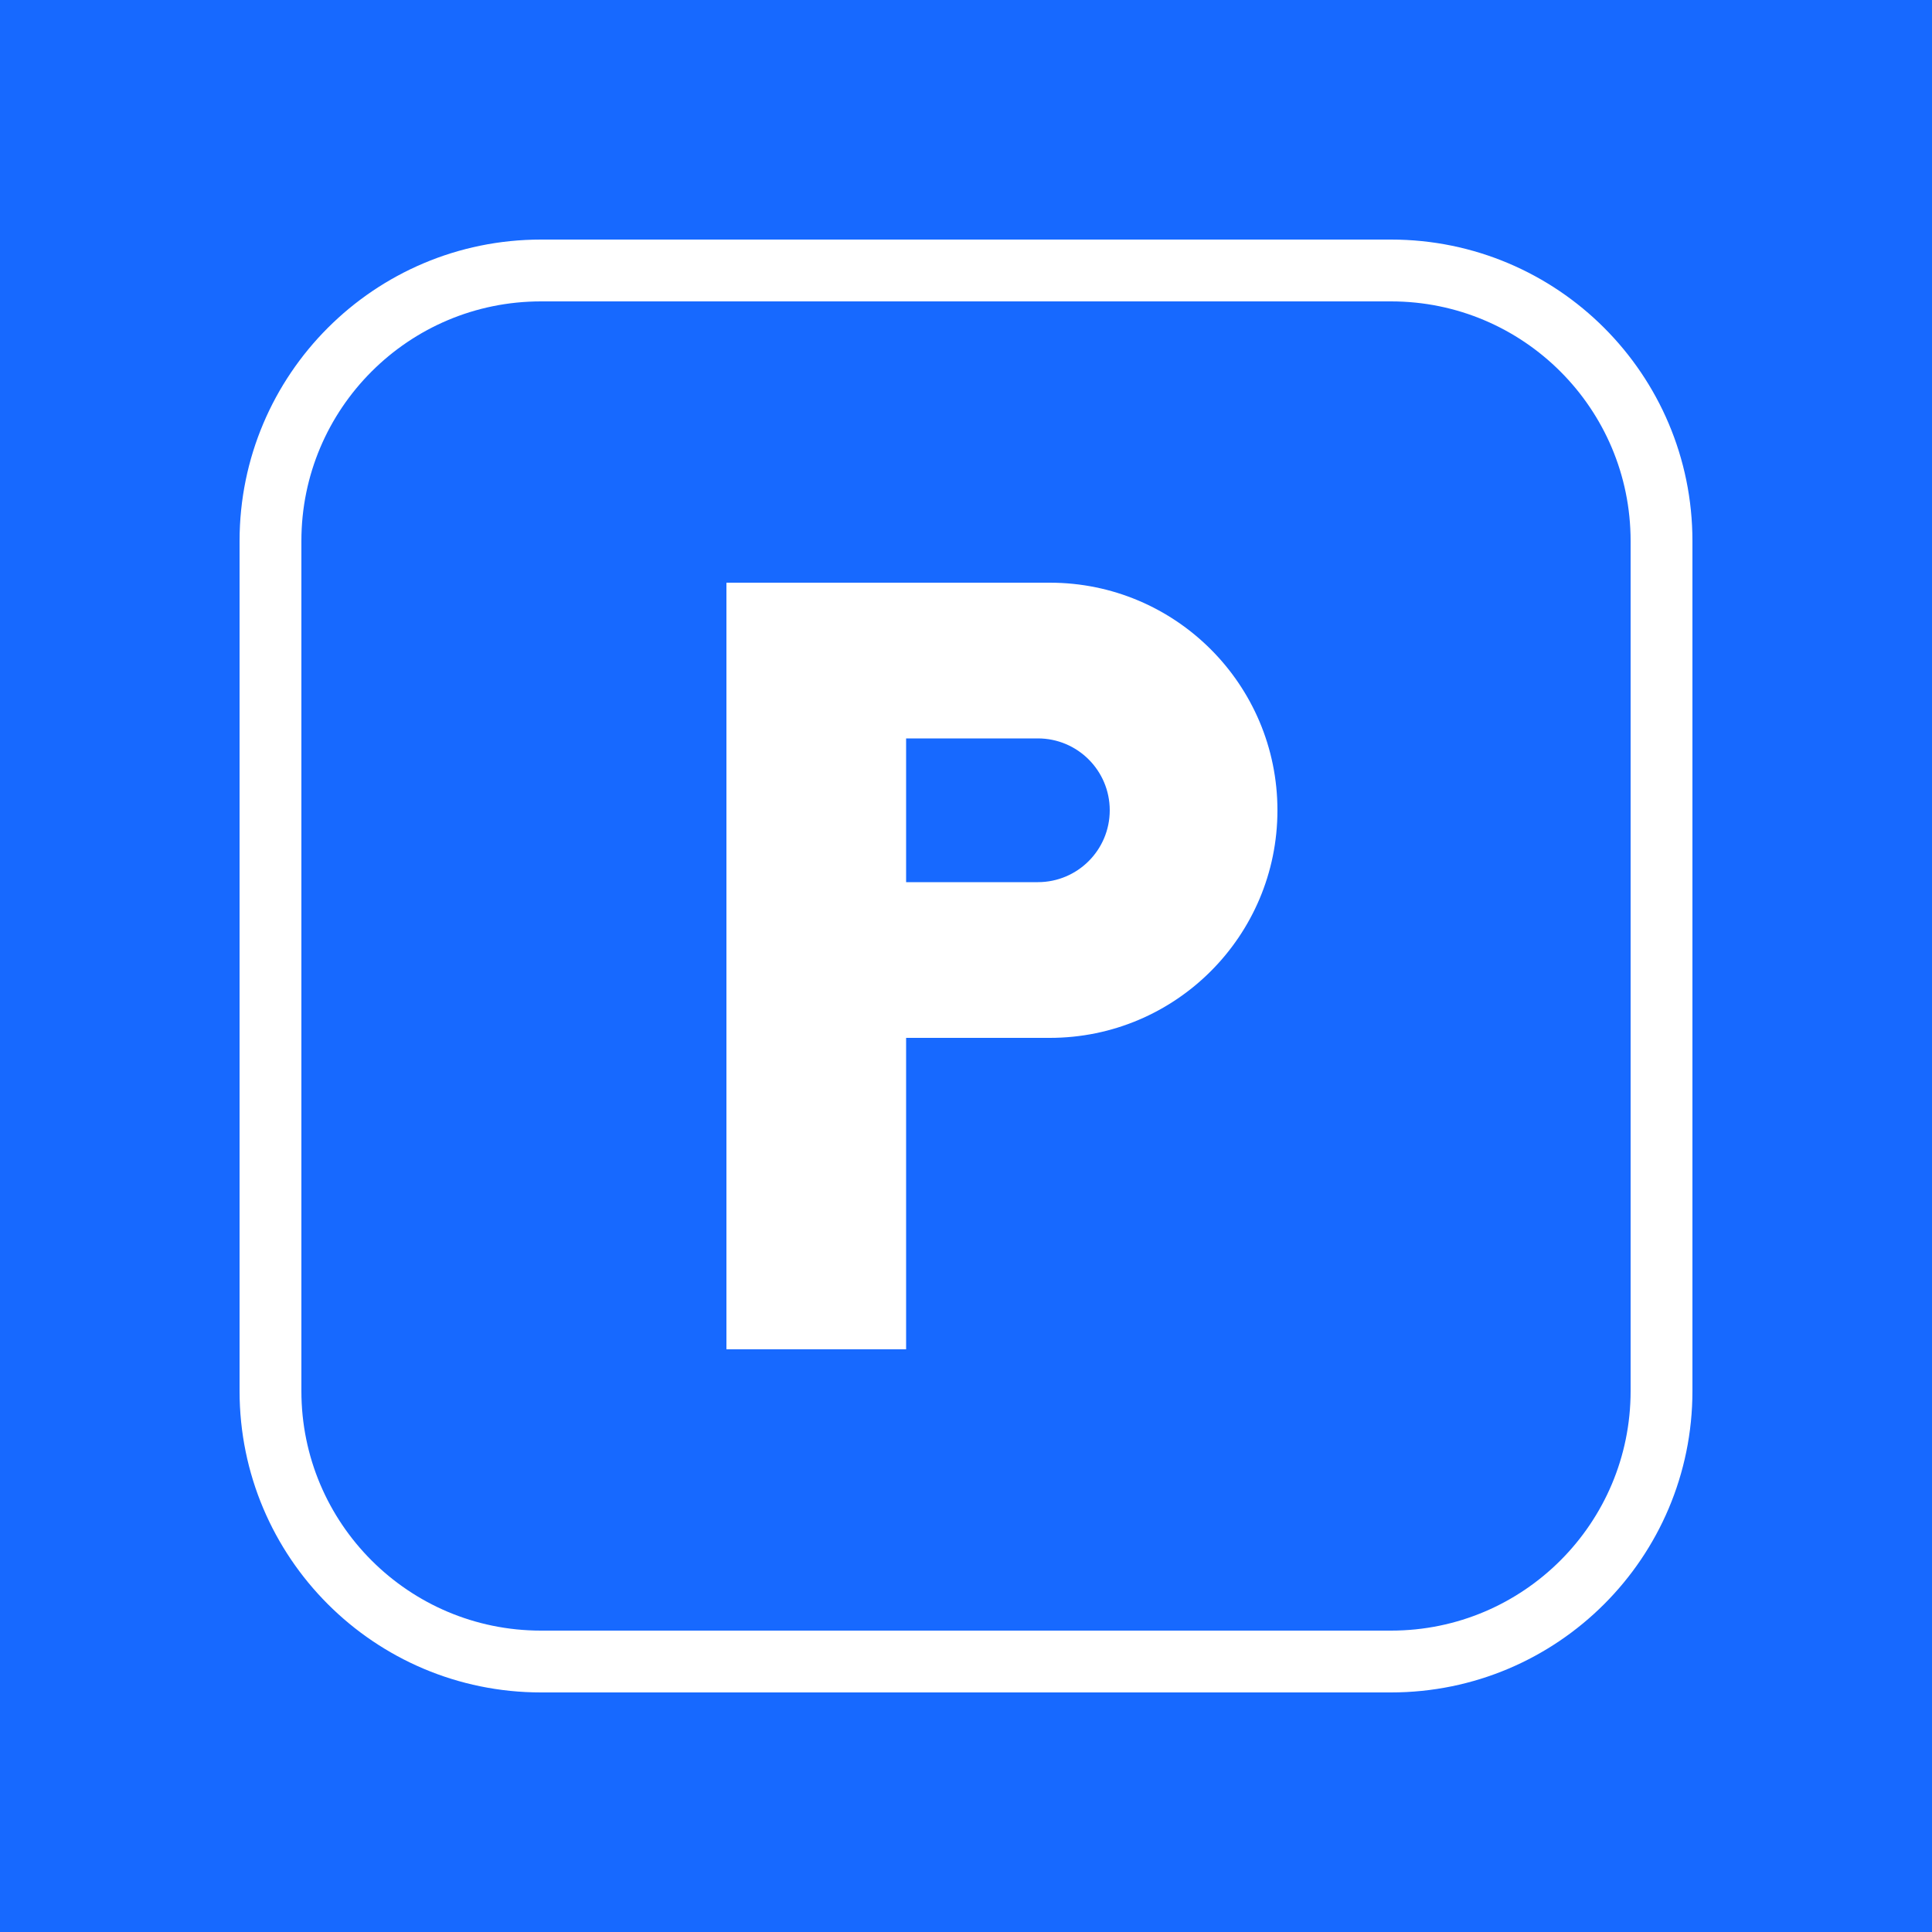
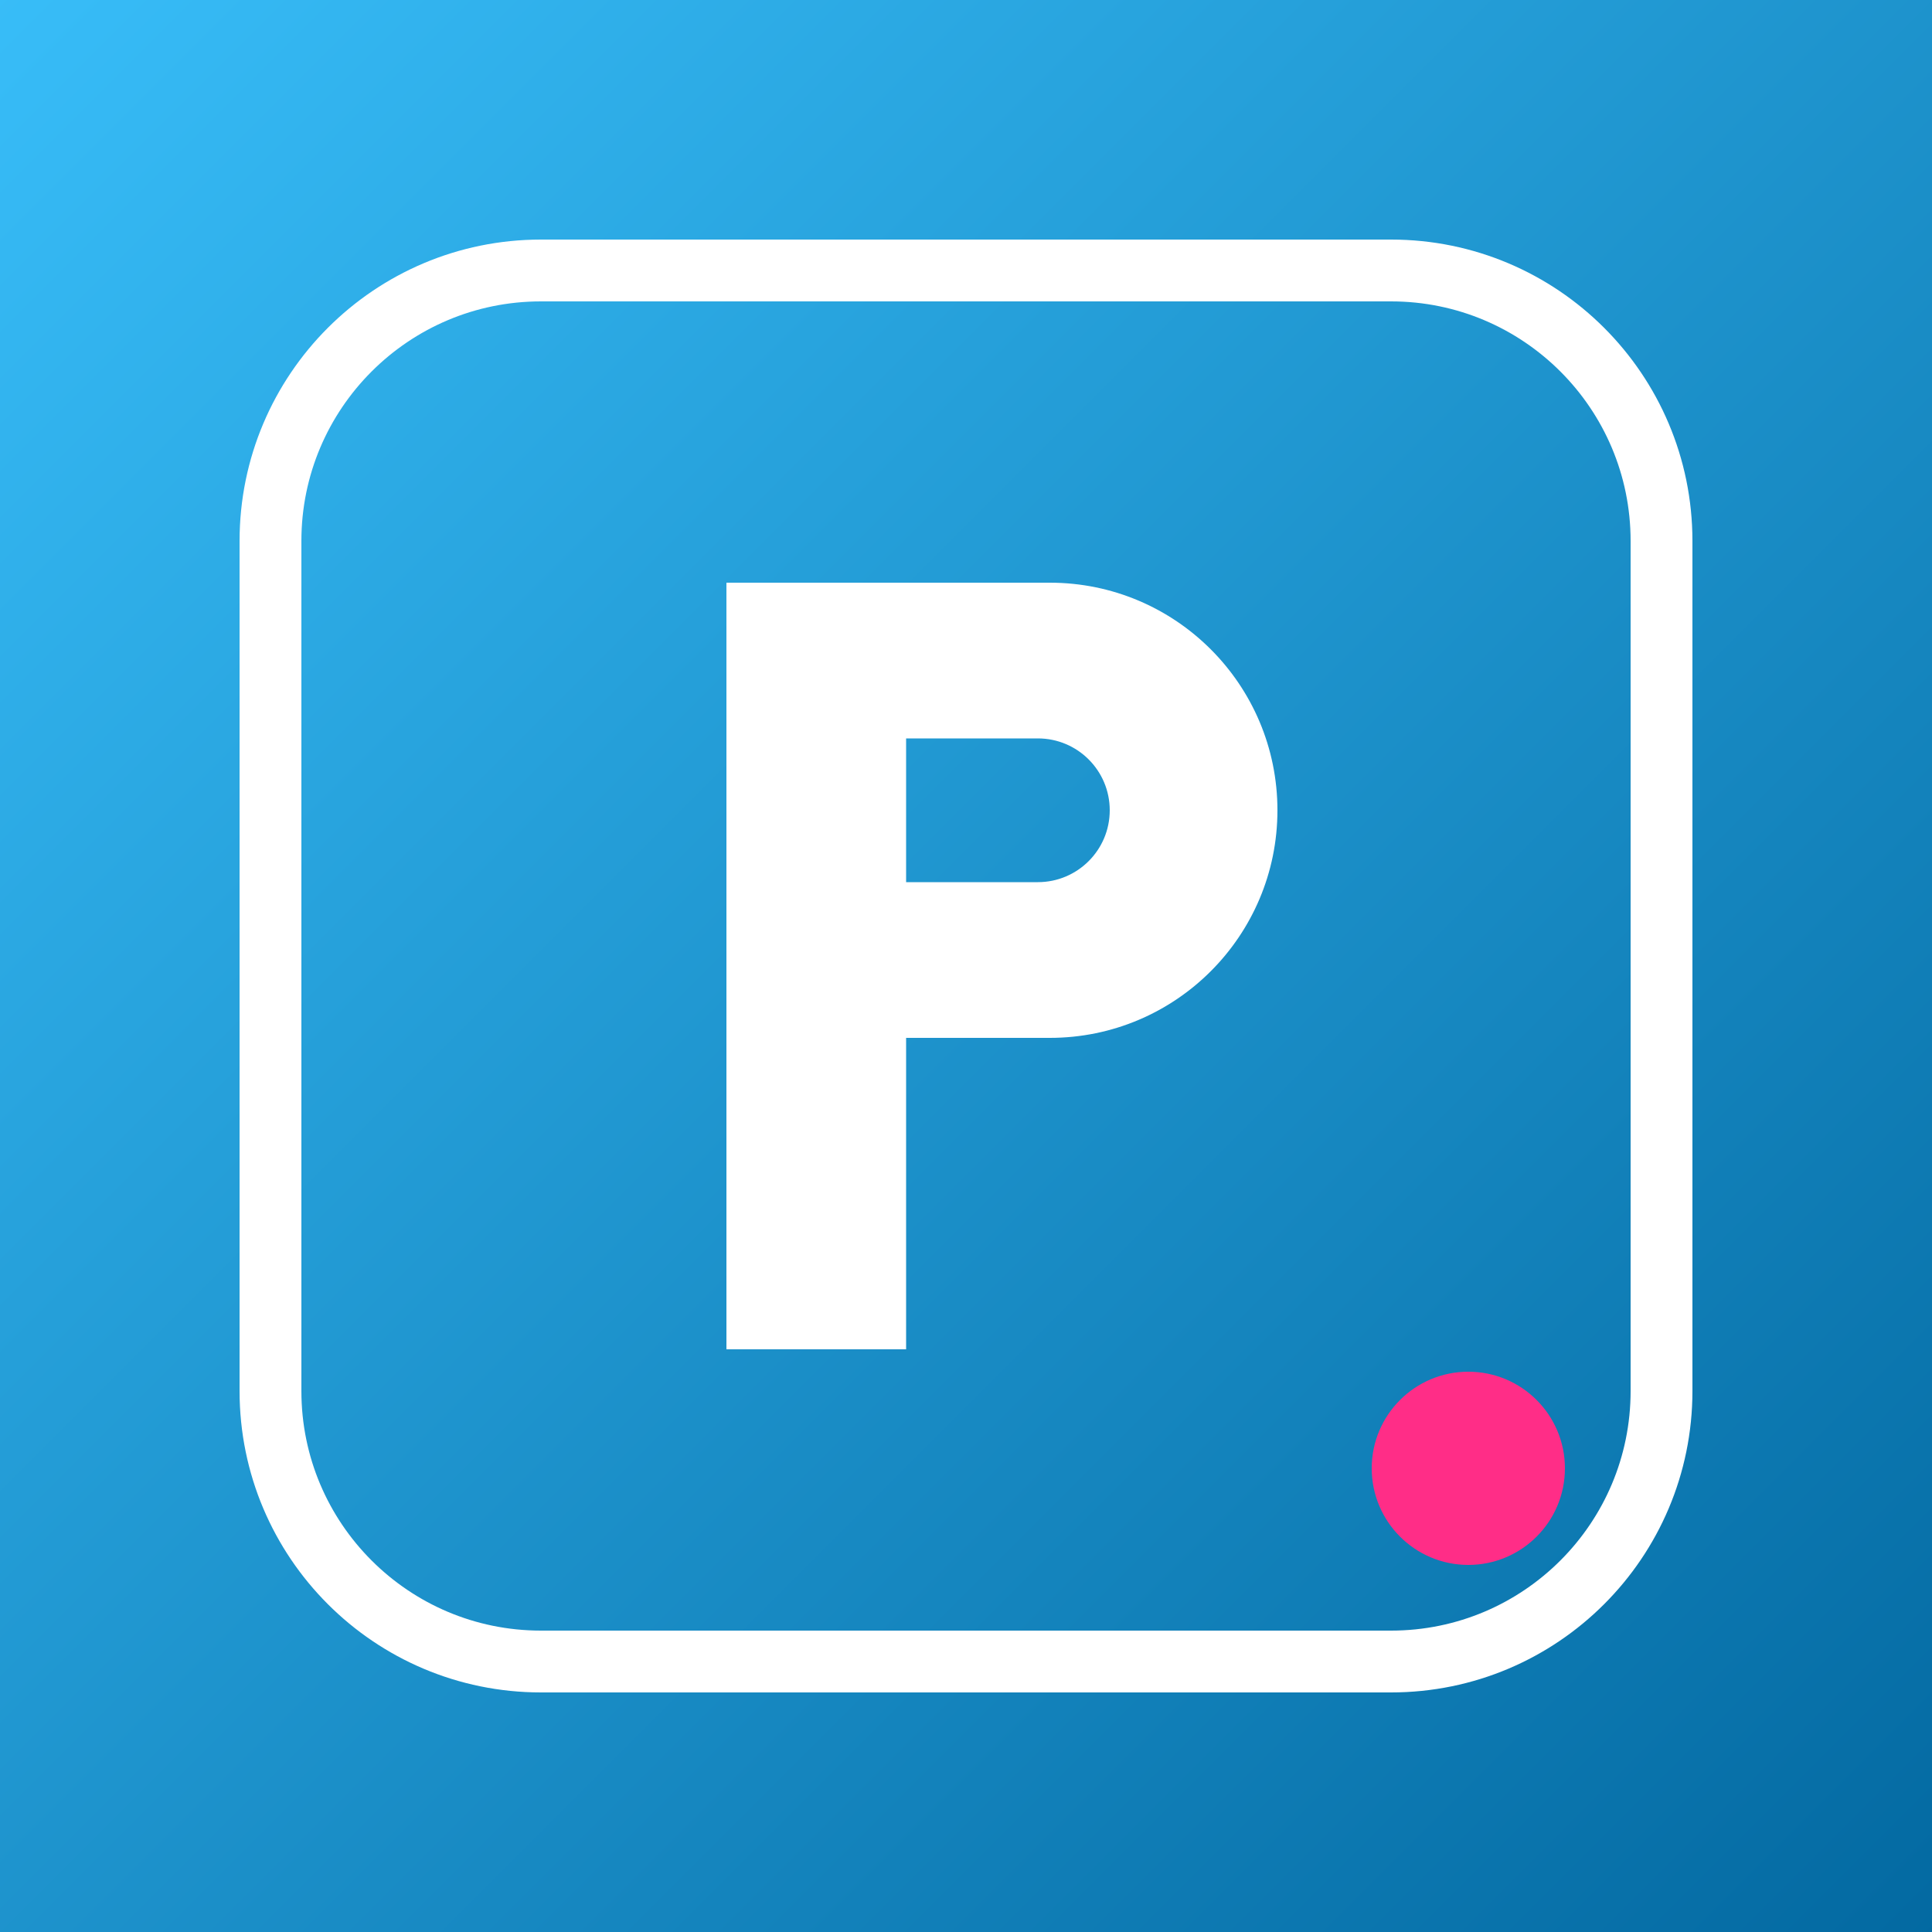
<svg xmlns="http://www.w3.org/2000/svg" width="1024" height="1024" viewBox="0 0 100 100">
-   <rect width="100" height="100" fill="#1769ff" />
+   <defs>
+     <linearGradient id="g" x1="0" y1="0" x2="1" y2="1">
+       <stop offset="0" stop-color="#38bdf8" />
+       <stop offset="1" stop-color="#0369a1" />
+     </linearGradient>
+   </defs>
+   <rect width="100" height="100" fill="url(#g)" />
  <rect x="14" y="14" width="72" height="72" rx="14" fill="none" stroke="#fff" stroke-width="3.2" />
  <g transform="translate(50 50) scale(.62) translate(-50 -50)">
    <path d="M30 18H57A19 19 0 0 1 57 56H45V82H30ZM45 31V43H56A6 6 0 0 0 56 31Z" fill="#fff" fill-rule="evenodd" />
  </g>
+   <circle cx="76" cy="76" r="5" fill="#ff2d87" />
</svg>
